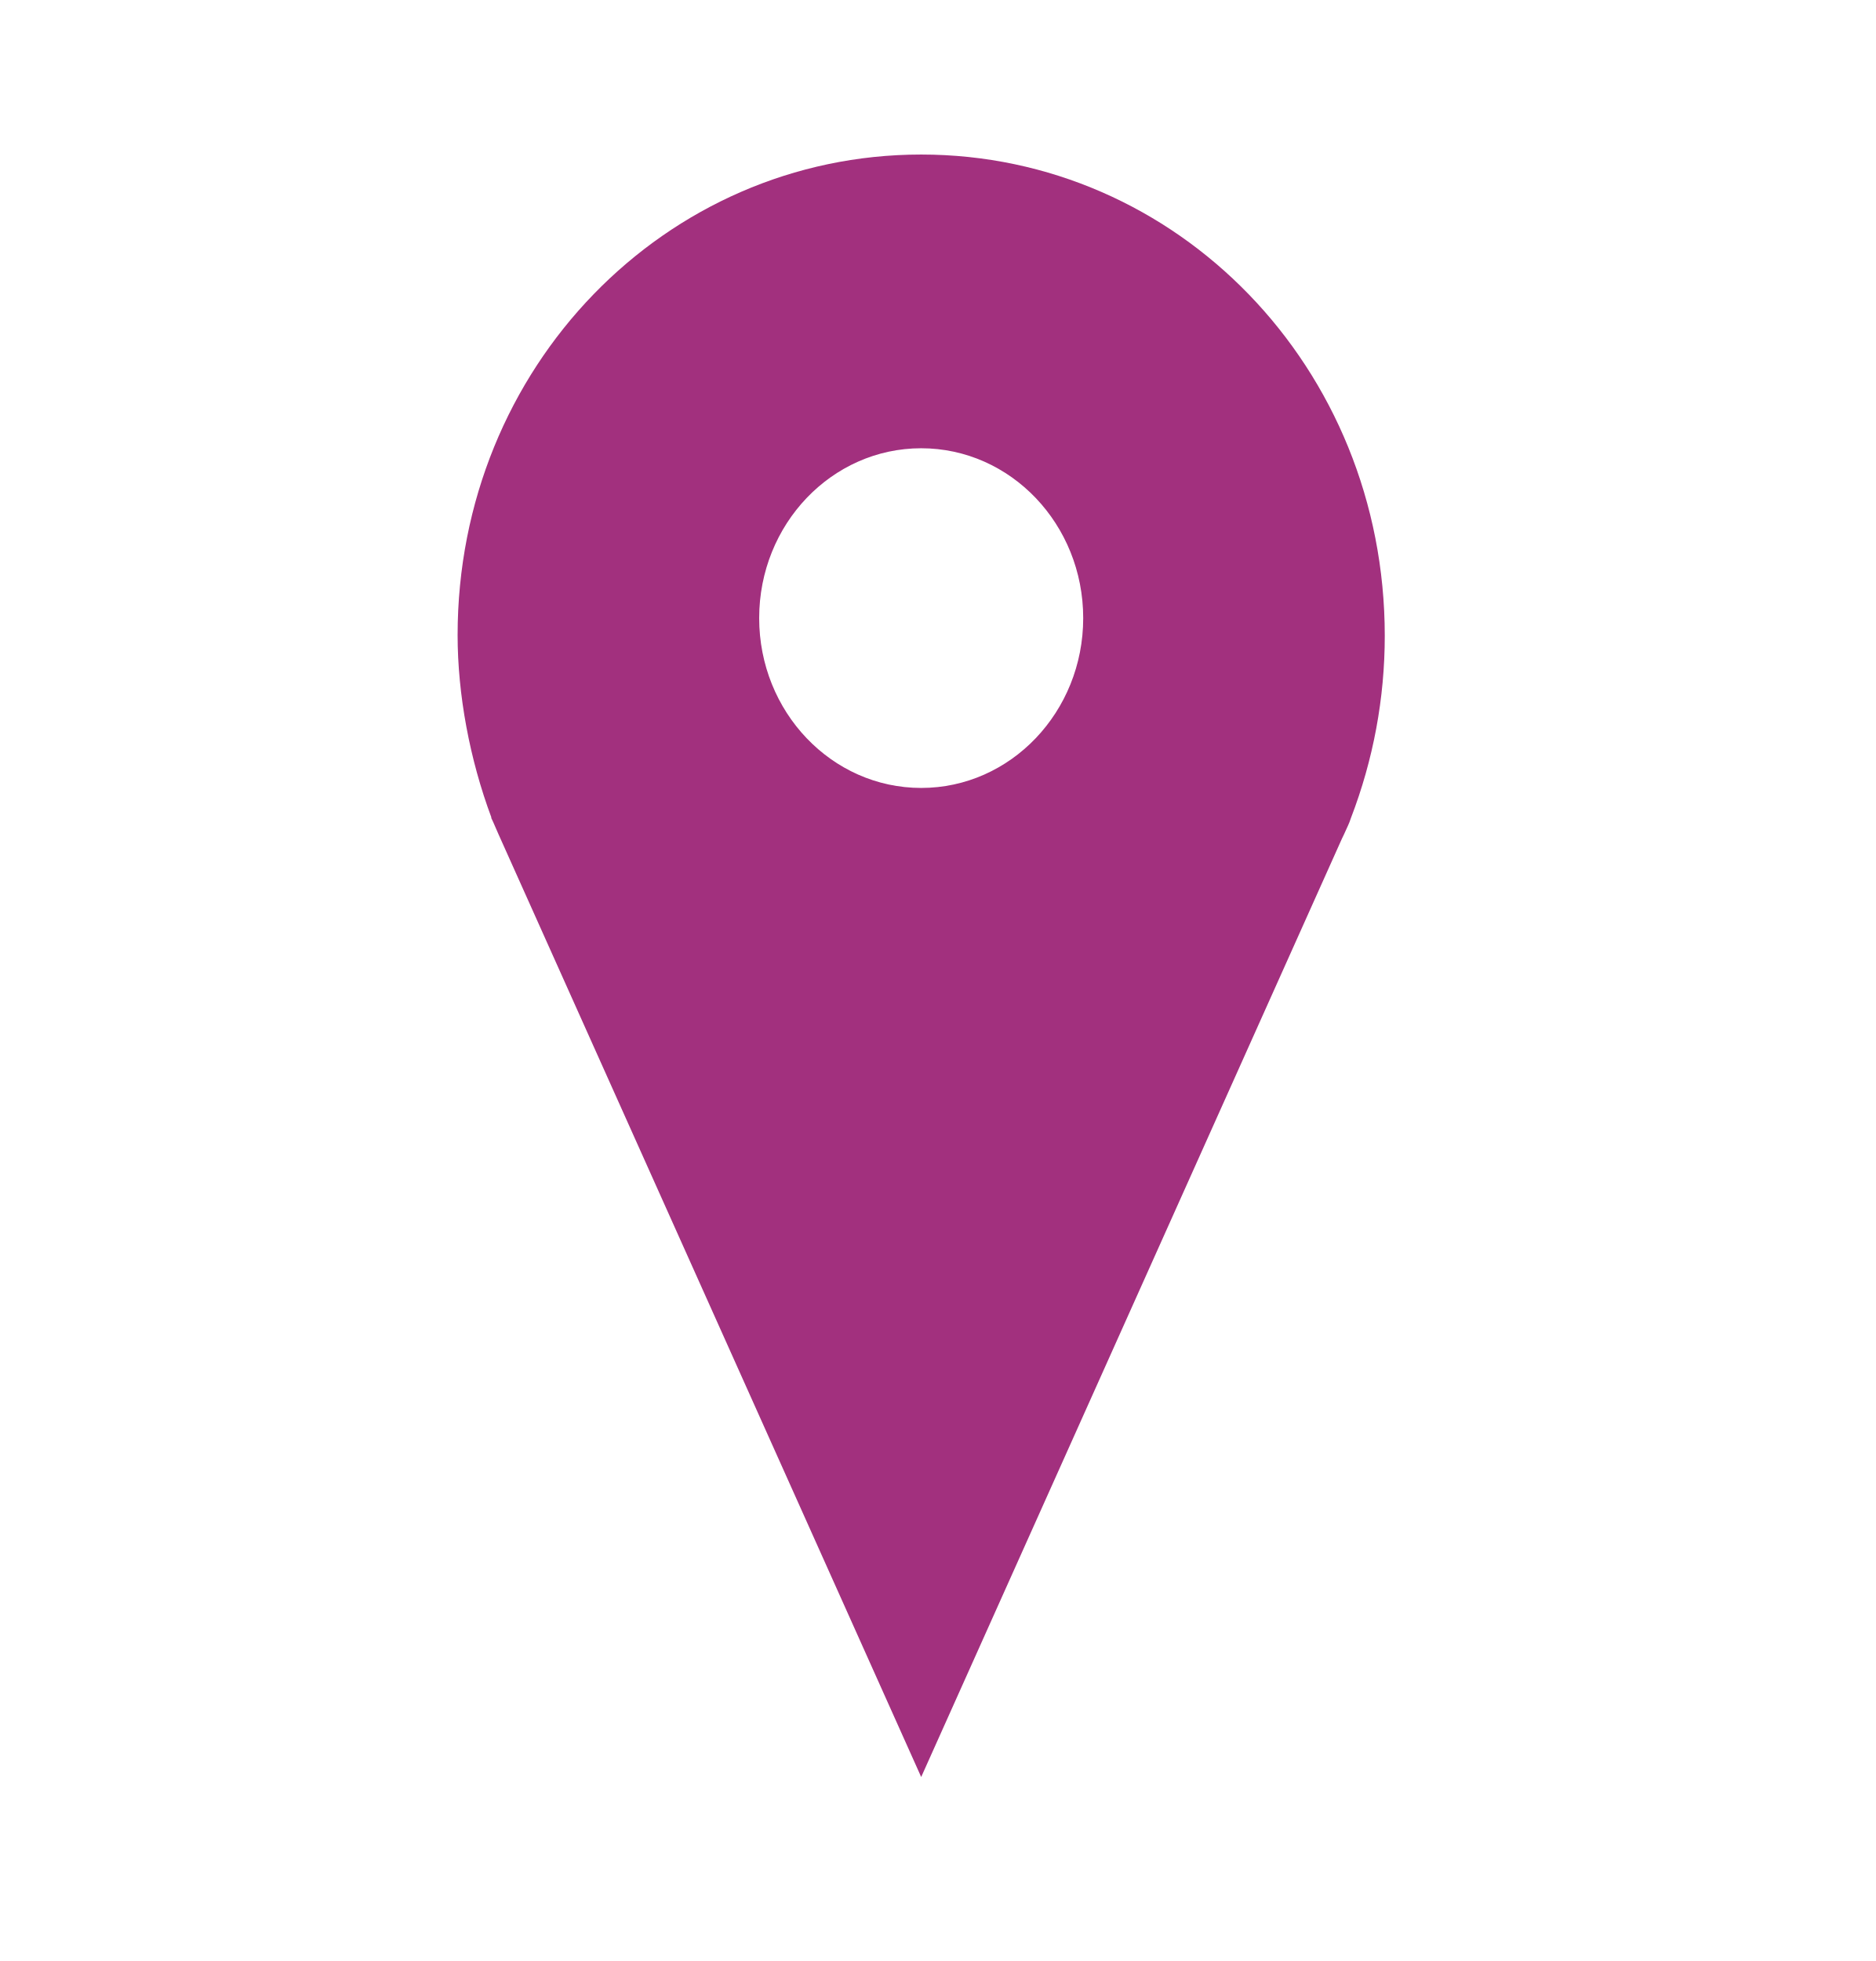
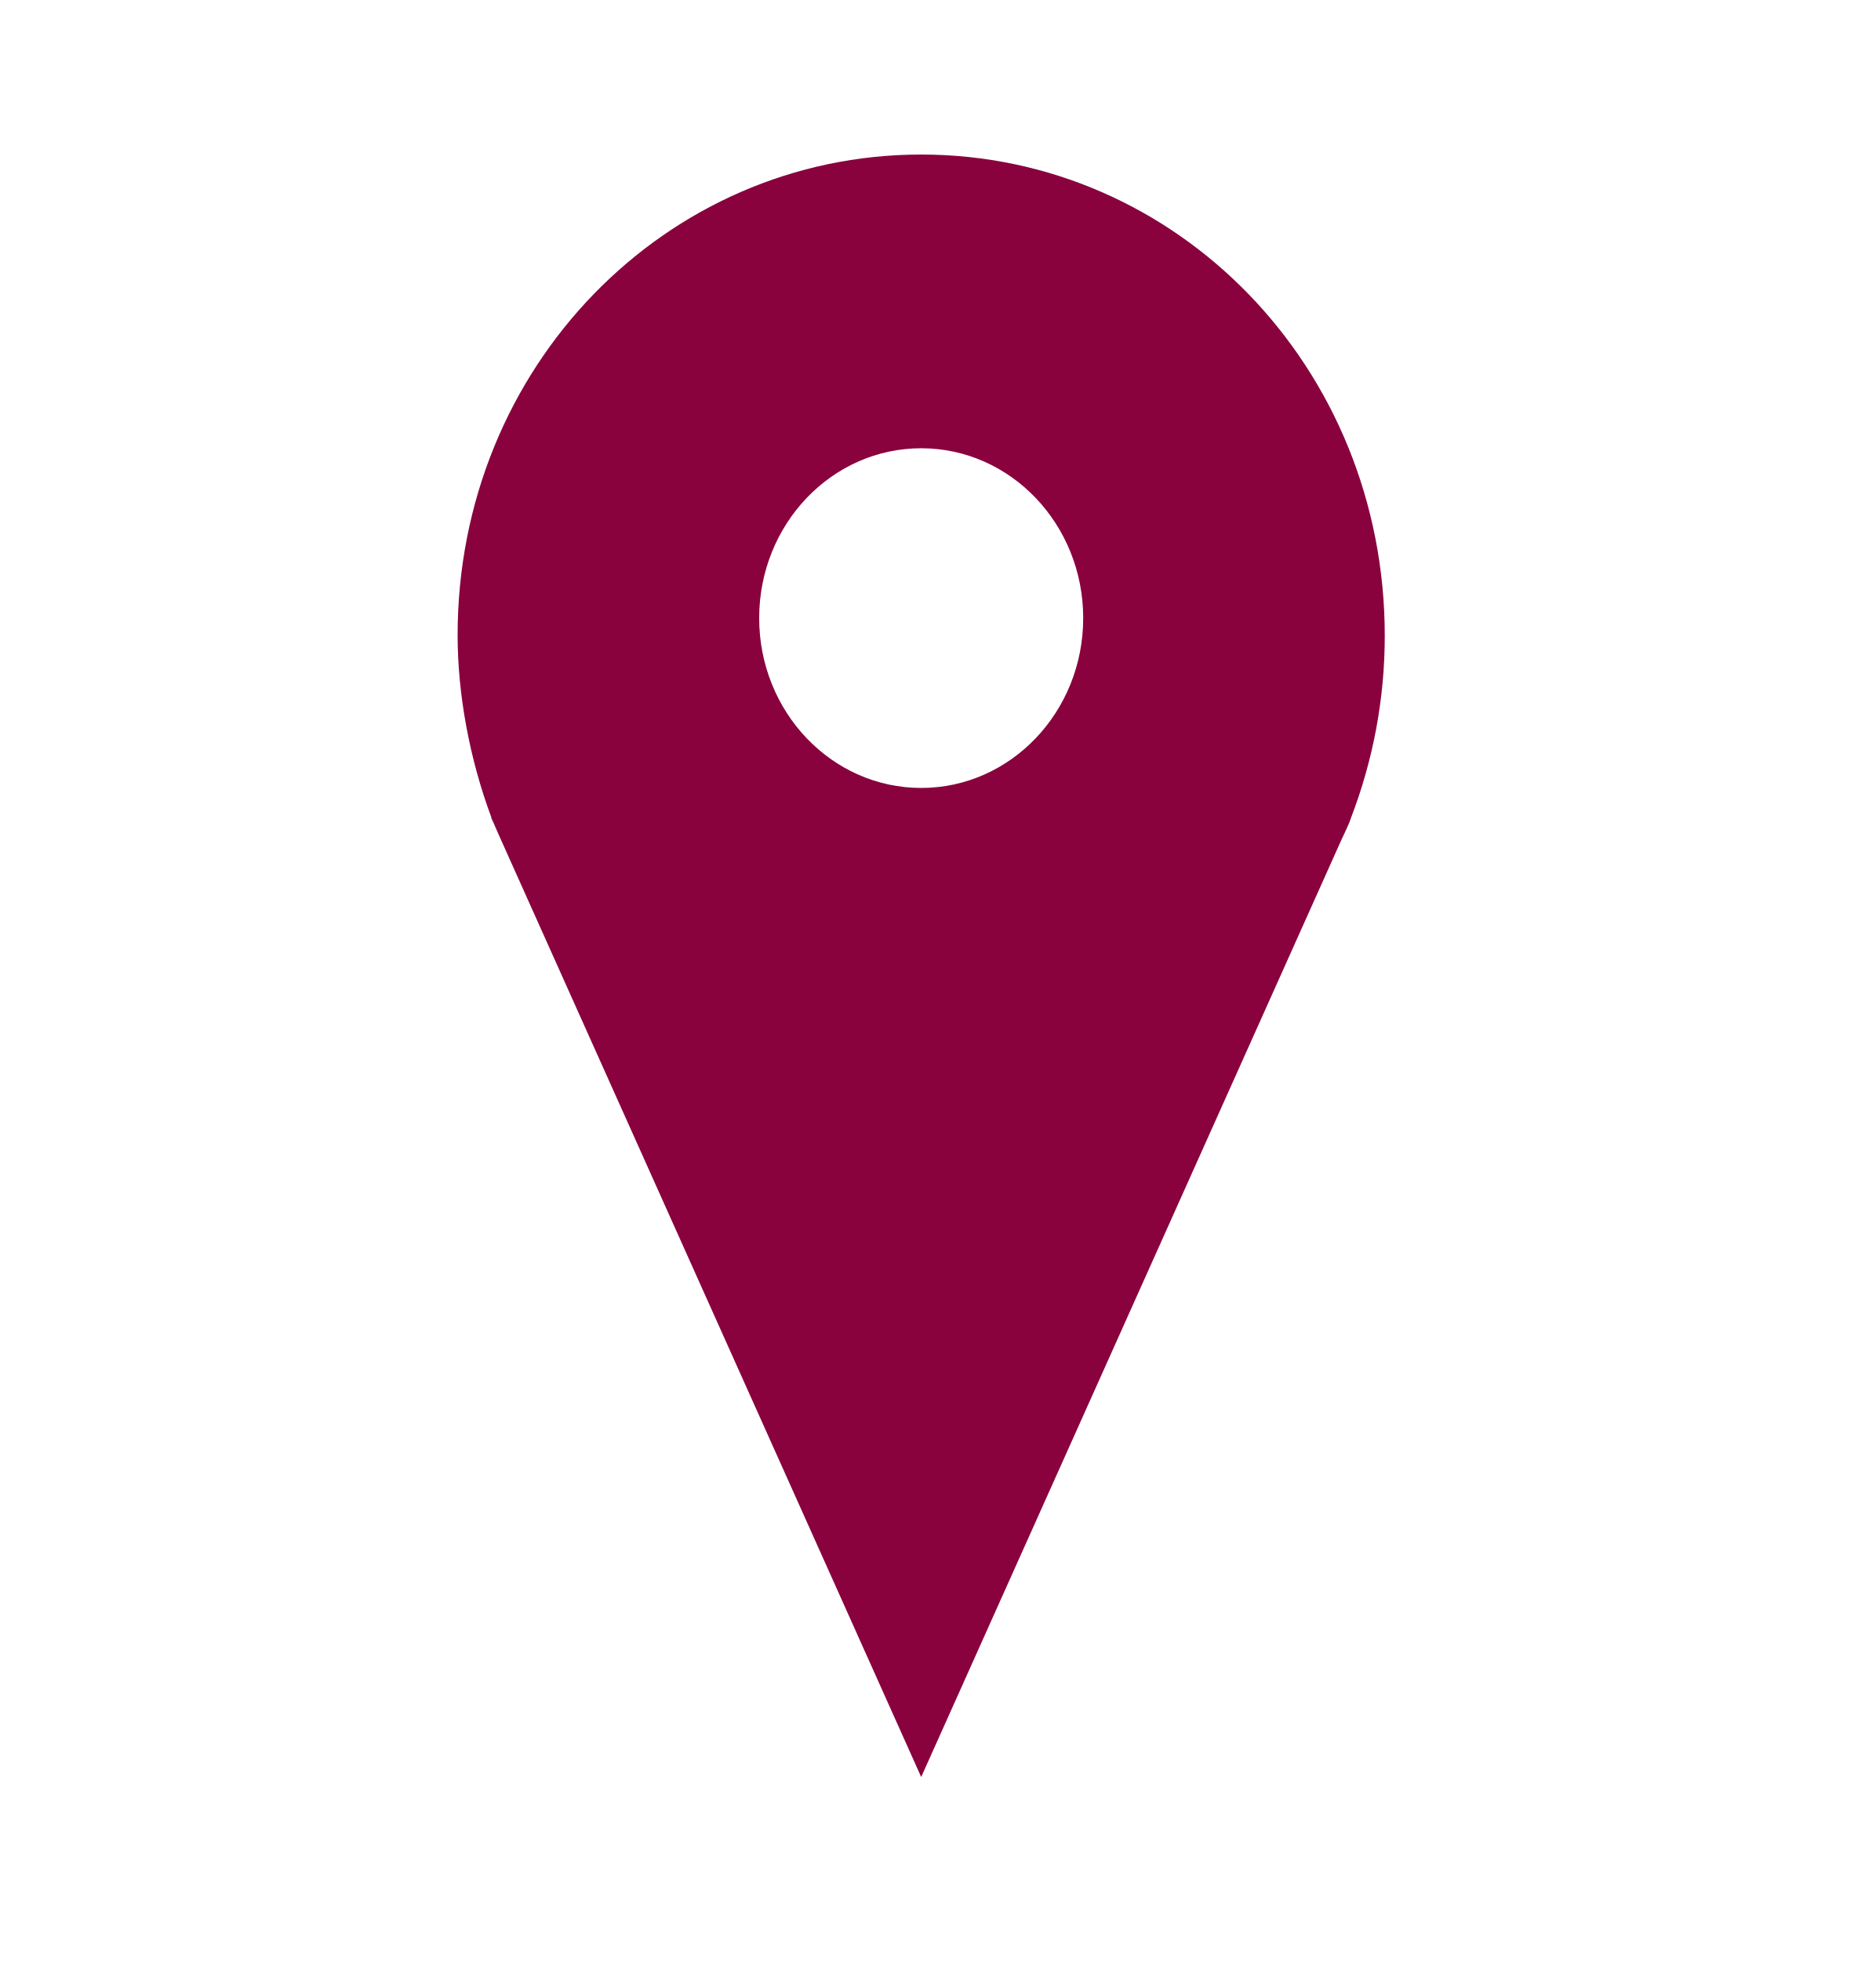
<svg xmlns="http://www.w3.org/2000/svg" width="44" height="46" viewBox="0 0 44 46" fill="none">
-   <path d="M21.612 3.625C15.614 3.625 10.736 8.612 10.736 14.898C10.736 16.292 11.019 17.812 11.53 19.18H11.522L11.57 19.282C11.611 19.375 11.651 19.469 11.692 19.562L21.612 41.684L31.483 19.673L31.532 19.571C31.572 19.477 31.621 19.384 31.661 19.282L31.694 19.189C32.22 17.821 32.488 16.377 32.488 14.915C32.488 8.612 27.609 3.625 21.612 3.625ZM21.612 18.483C19.513 18.483 17.811 16.699 17.811 14.499C17.811 12.299 19.513 10.515 21.612 10.515C23.711 10.515 25.413 12.299 25.413 14.499C25.413 16.699 23.711 18.483 21.612 18.483Z" fill="#A2307E" />
+   <path d="M21.612 3.625C15.614 3.625 10.736 8.612 10.736 14.898C10.736 16.292 11.019 17.812 11.53 19.18H11.522L11.57 19.282C11.611 19.375 11.651 19.469 11.692 19.562L21.612 41.684L31.483 19.673L31.532 19.571C31.572 19.477 31.621 19.384 31.661 19.282L31.694 19.189C32.22 17.821 32.488 16.377 32.488 14.915C32.488 8.612 27.609 3.625 21.612 3.625ZM21.612 18.483C19.513 18.483 17.811 16.699 17.811 14.499C17.811 12.299 19.513 10.515 21.612 10.515C23.711 10.515 25.413 12.299 25.413 14.499C25.413 16.699 23.711 18.483 21.612 18.483Z" fill="#89023E" />
</svg>
